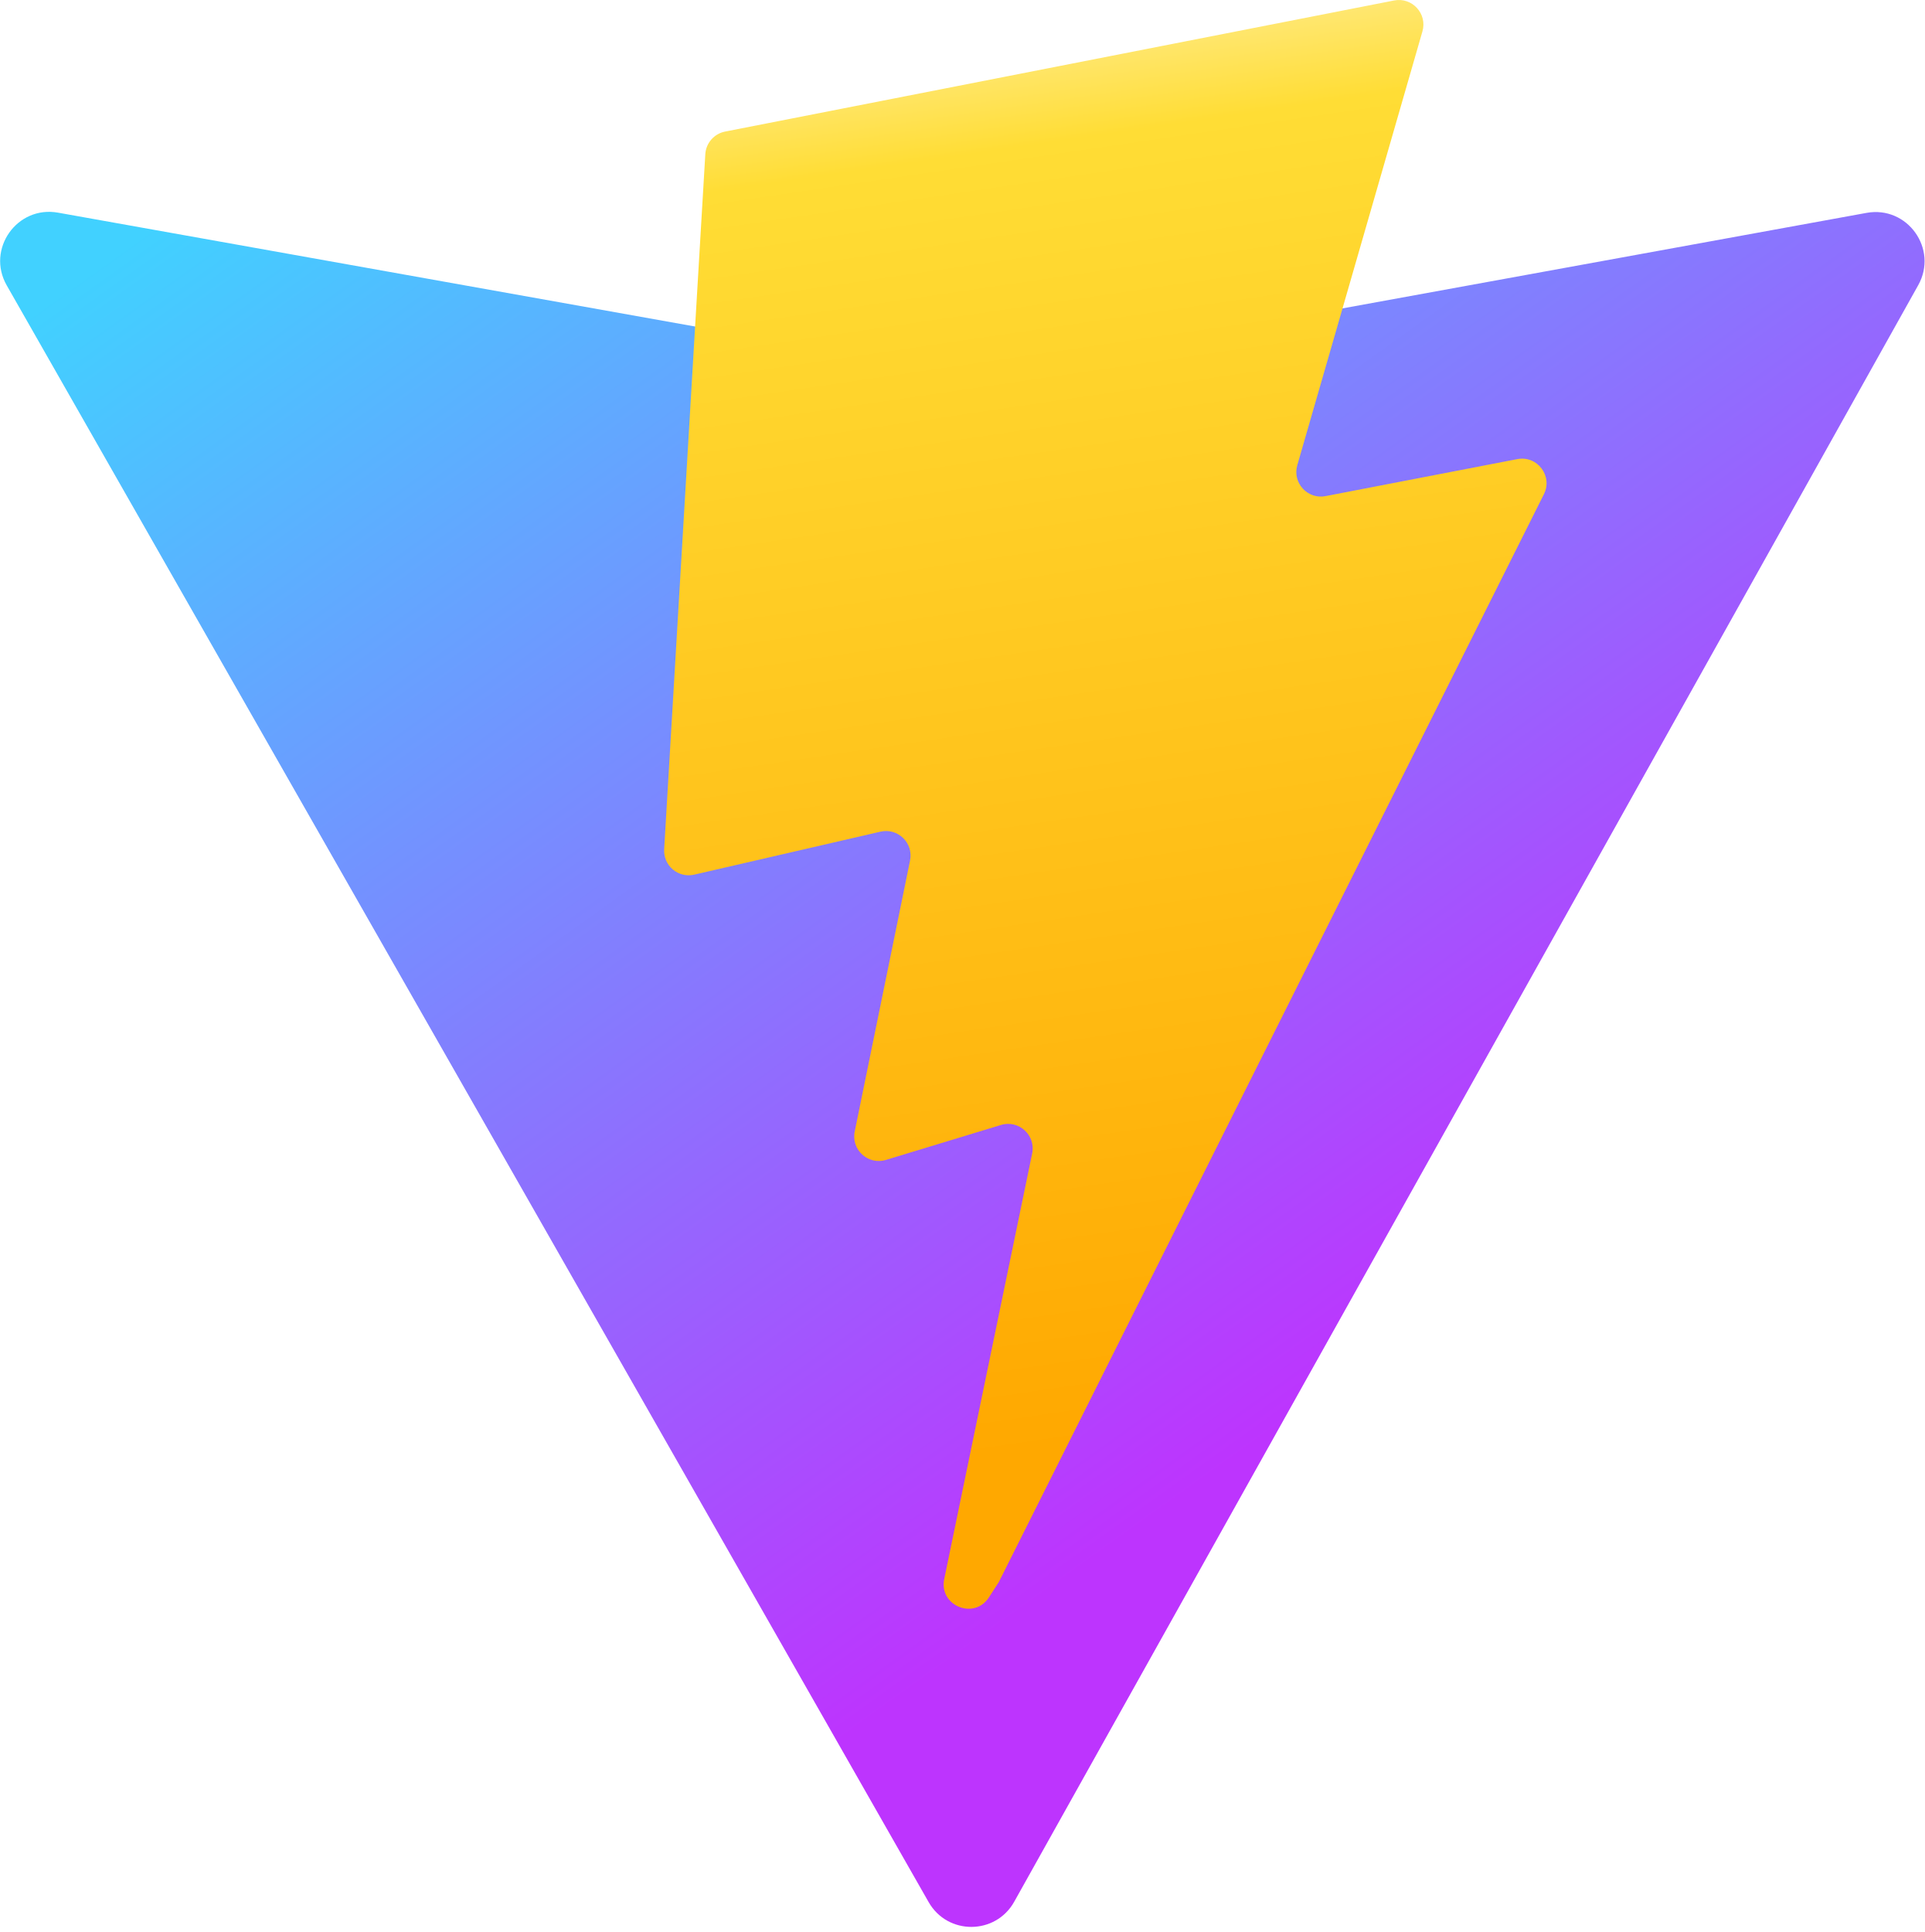
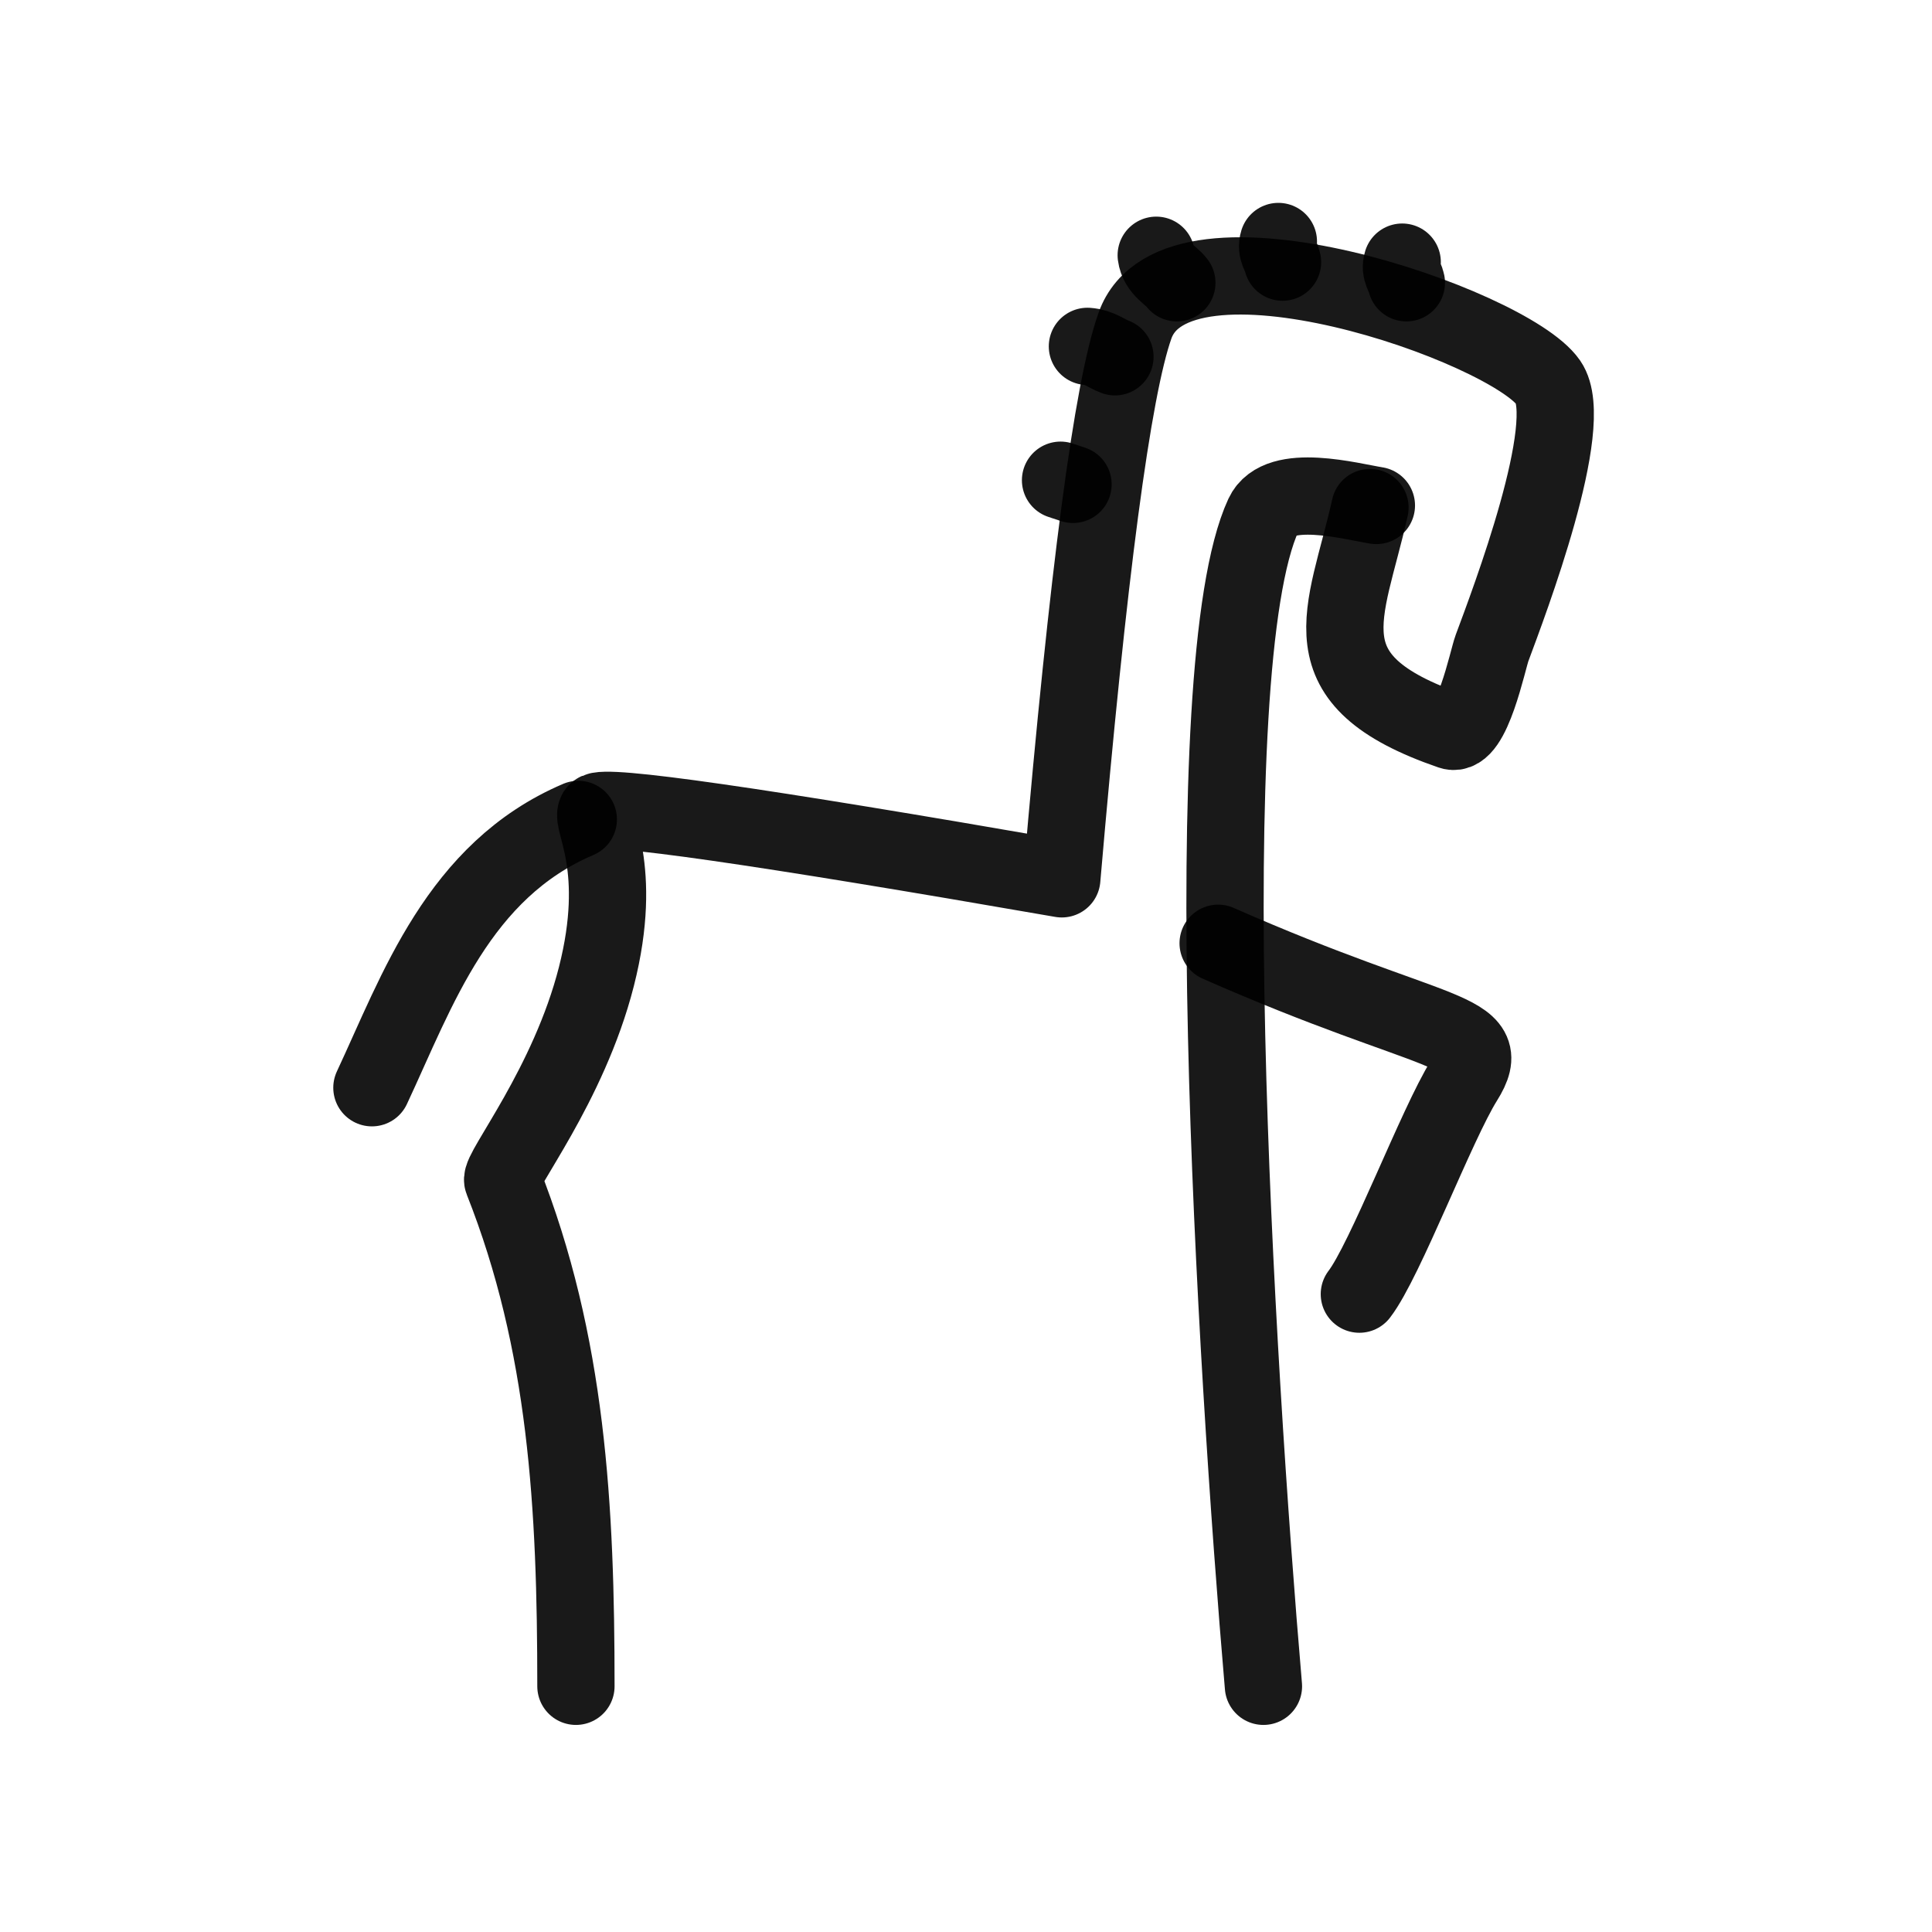
- <svg xmlns="http://www.w3.org/2000/svg" aria-hidden="true" role="img" class="iconify iconify--logos" width="31.88" height="32" preserveAspectRatio="xMidYMid meet" viewBox="0 0 256 257">
-   <defs>
-     <linearGradient id="IconifyId1813088fe1fbc01fb466" x1="-.828%" x2="57.636%" y1="7.652%" y2="78.411%">
-       <stop offset="0%" stop-color="#41D1FF" />
-       <stop offset="100%" stop-color="#BD34FE" />
-     </linearGradient>
-     <linearGradient id="IconifyId1813088fe1fbc01fb467" x1="43.376%" x2="50.316%" y1="2.242%" y2="89.03%">
-       <stop offset="0%" stop-color="#FFEA83" />
-       <stop offset="8.333%" stop-color="#FFDD35" />
-       <stop offset="100%" stop-color="#FFA800" />
-     </linearGradient>
-   </defs>
-   <path fill="url(#IconifyId1813088fe1fbc01fb466)" d="M255.153 37.938L134.897 252.976c-2.483 4.44-8.862 4.466-11.382.048L.875 37.958c-2.746-4.814 1.371-10.646 6.827-9.67l120.385 21.517a6.537 6.537 0 0 0 2.322-.004l117.867-21.483c5.438-.991 9.574 4.796 6.877 9.62Z" />
-   <path fill="url(#IconifyId1813088fe1fbc01fb467)" d="M185.432.063L96.44 17.501a3.268 3.268 0 0 0-2.634 3.014l-5.474 92.456a3.268 3.268 0 0 0 3.997 3.378l24.777-5.718c2.318-.535 4.413 1.507 3.936 3.838l-7.361 36.047c-.495 2.426 1.782 4.5 4.151 3.78l15.304-4.649c2.372-.72 4.652 1.36 4.15 3.788l-11.698 56.621c-.732 3.542 3.979 5.473 5.943 2.437l1.313-2.028l72.516-144.72c1.215-2.423-.88-5.186-3.54-4.672l-25.505 4.922c-2.396.462-4.435-1.77-3.759-4.114l16.646-57.705c.677-2.35-1.37-4.583-3.769-4.113Z" />
+ <svg xmlns="http://www.w3.org/2000/svg" width="800px" height="800px" viewBox="0 0 400 400" fill="none">
+   <path d="M283.639 105.081C278.653 127.457 269.614 140.739 300.424 151.33C304.739 152.813 307.991 136.653 308.905 134.182C312.413 124.736 326.496 87.741 320.557 79.177C312.413 67.433 243.499 43.356 234.979 67.433C230.316 80.607 225.267 118.779 219.831 181.95C156.765 170.981 124.65 166.377 123.485 168.138C122.234 170.042 129.235 179.542 123.485 202.155C117.735 224.769 103.339 242.502 104.092 244.41C117.44 278.133 119.24 311.937 119.24 349.128" stroke="#000000" stroke-opacity="0.9" stroke-width="16" stroke-linecap="round" stroke-linejoin="round" />
+   <path d="M284.965 104.654C279.794 103.839 264.77 99.739 261.582 106.639C247.01 138.184 255.824 282.042 261.582 349.128" stroke="#000000" stroke-opacity="0.9" stroke-width="16" stroke-linecap="round" stroke-linejoin="round" />
+   <path d="M252.204 195.291C297.793 215.392 309.988 212.722 303.134 223.668C297.448 232.748 286.797 260.975 281.44 267.936" stroke="#000000" stroke-opacity="0.9" stroke-width="16" stroke-linecap="round" stroke-linejoin="round" />
+   <path d="M119.732 169.651C94.877 180.251 86.427 205.044 77 225.203" stroke="#000000" stroke-opacity="0.9" stroke-width="16" stroke-linecap="round" stroke-linejoin="round" />
+   <path d="M264.672 50C264.094 51.848 265.247 52.849 265.535 54.273" stroke="#000000" stroke-opacity="0.9" stroke-width="16" stroke-linecap="round" stroke-linejoin="round" />
+   <path d="M290.311 54.273C289.733 56.121 290.887 57.122 291.174 58.547" stroke="#000000" stroke-opacity="0.9" stroke-width="16" stroke-linecap="round" stroke-linejoin="round" />
+   <path d="M239.384 52.849C239.769 55.792 242.452 56.941 243.657 58.547" stroke="#000000" stroke-opacity="0.9" stroke-width="16" stroke-linecap="round" stroke-linejoin="round" />
+   <path d="M225.139 71.714C227.585 71.882 228.999 73.173 230.837 73.868" stroke="#000000" stroke-opacity="0.9" stroke-width="16" stroke-linecap="round" stroke-linejoin="round" />
+   <path d="M219.574 99.425C220.435 99.712 221.298 99.997 222.158 100.285" stroke="#000000" stroke-opacity="0.9" stroke-width="16" stroke-linecap="round" stroke-linejoin="round" />
</svg>
